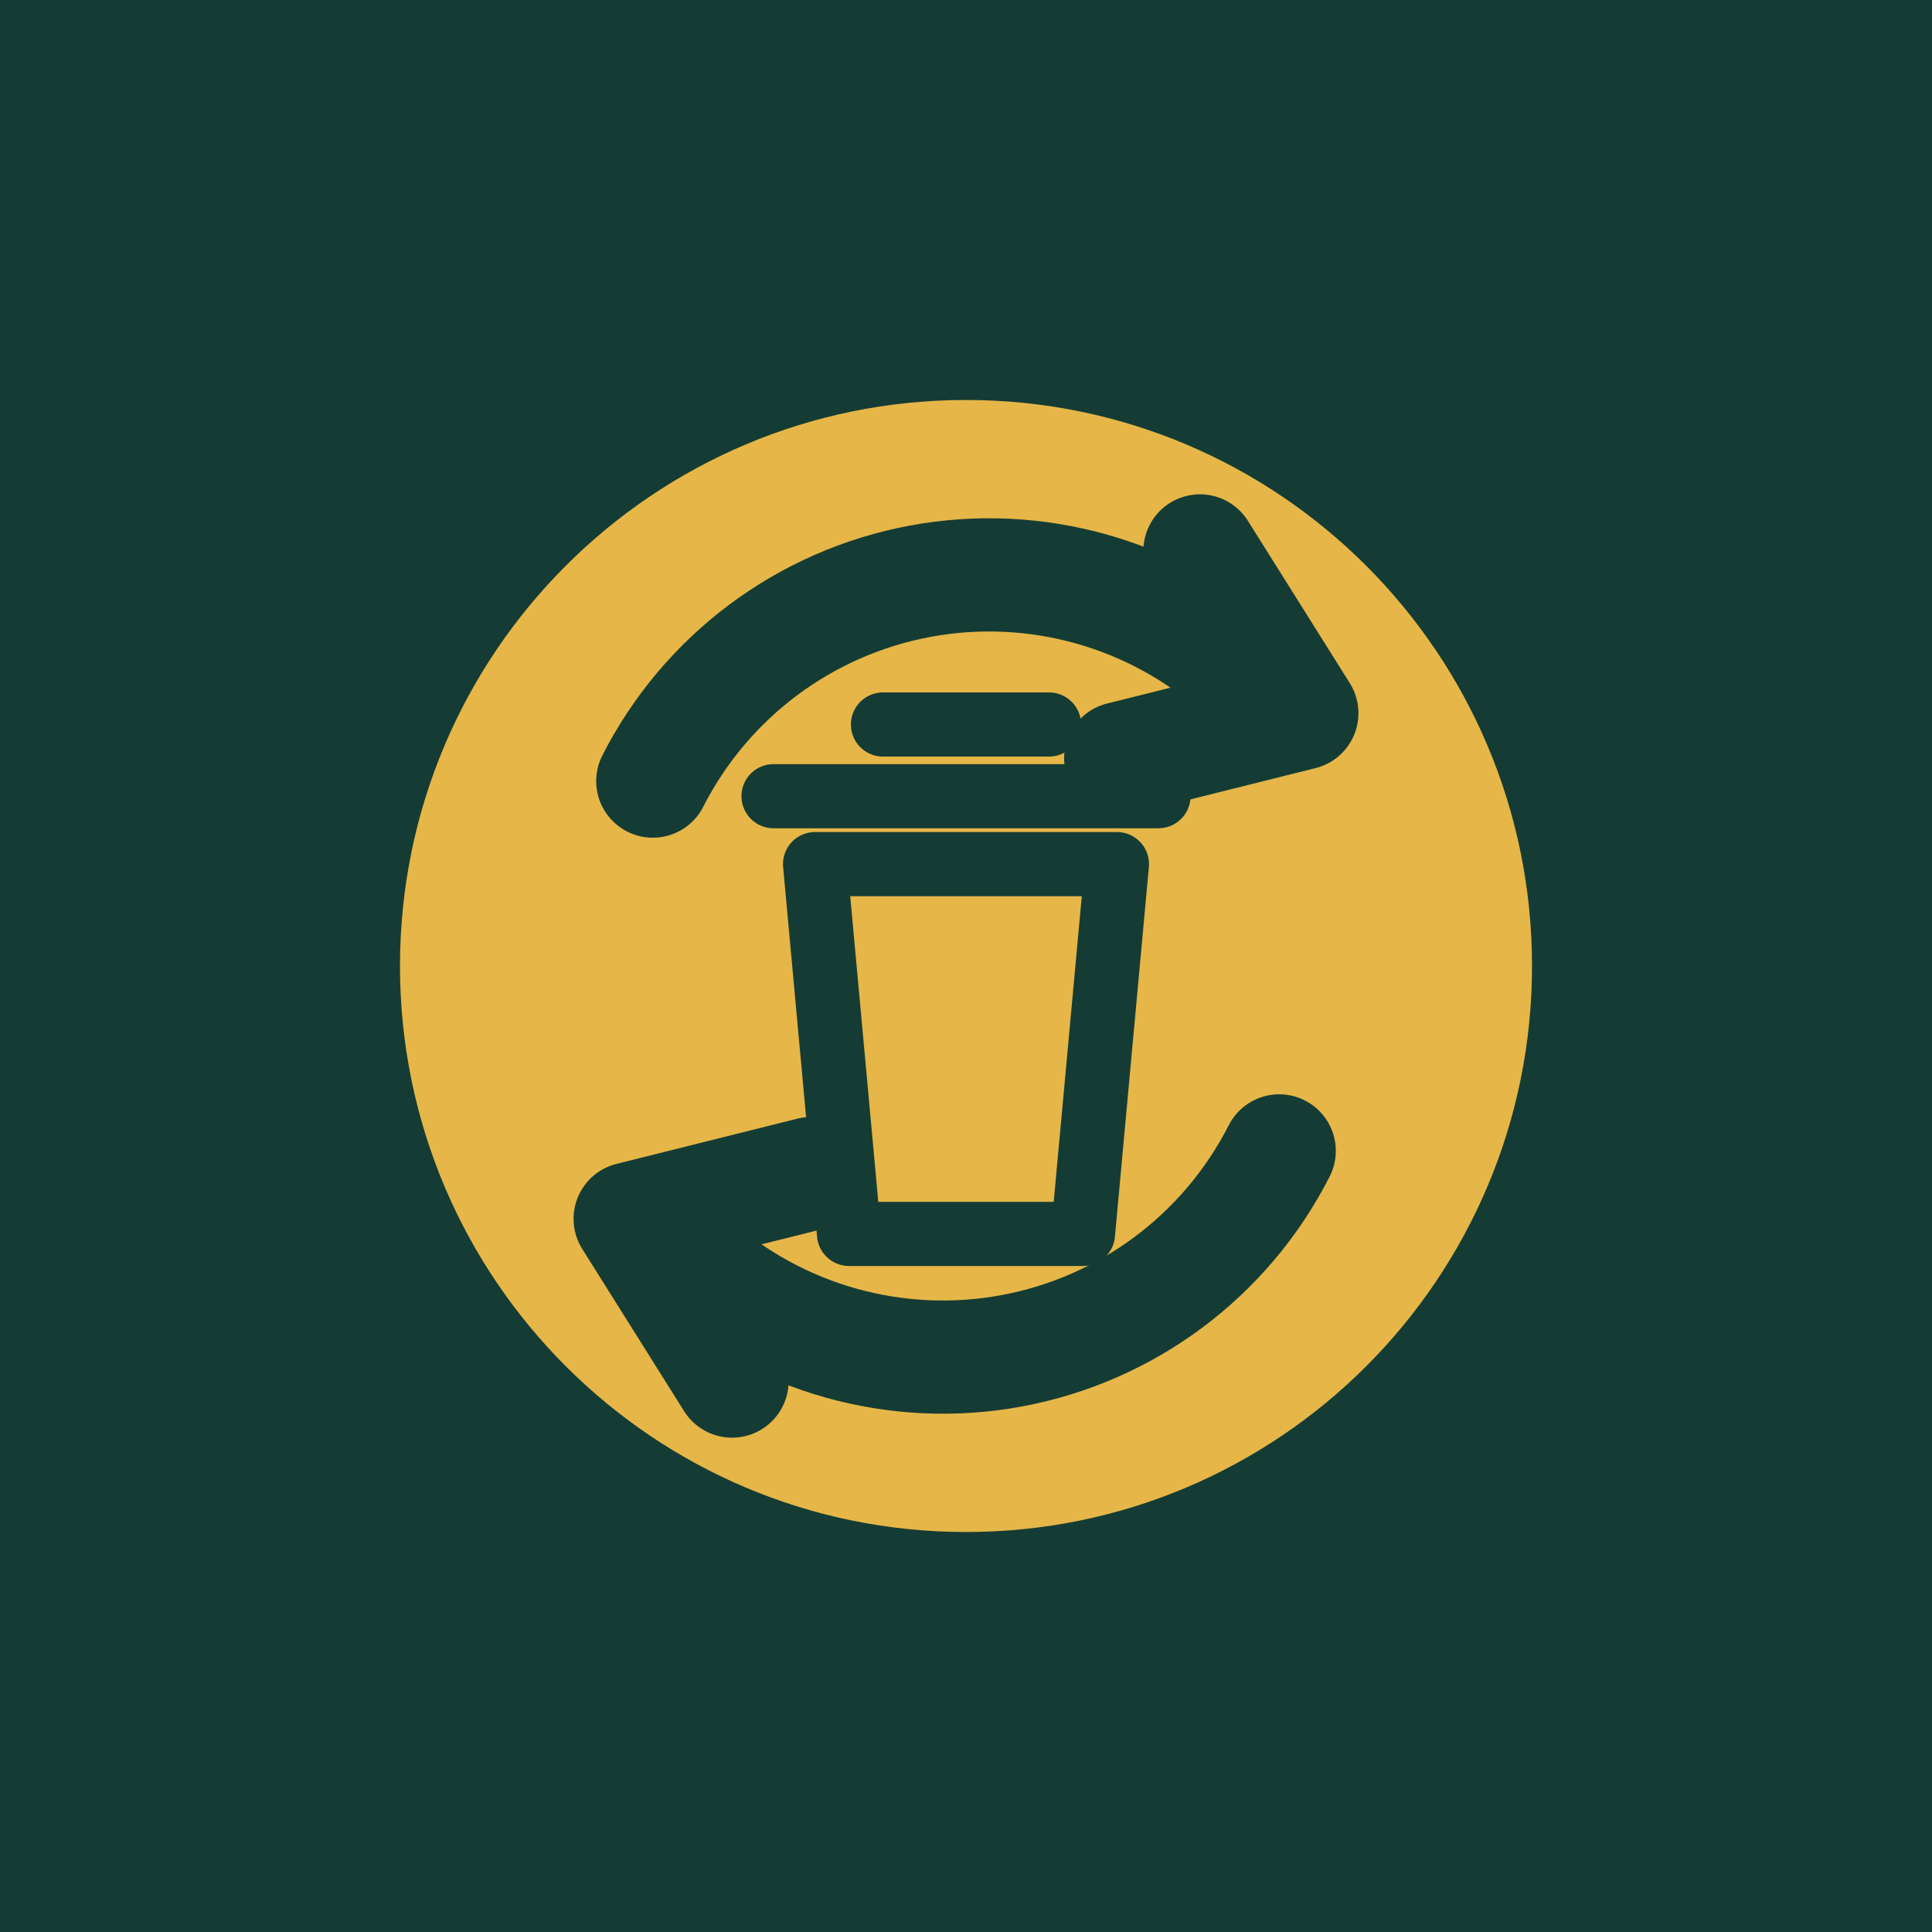
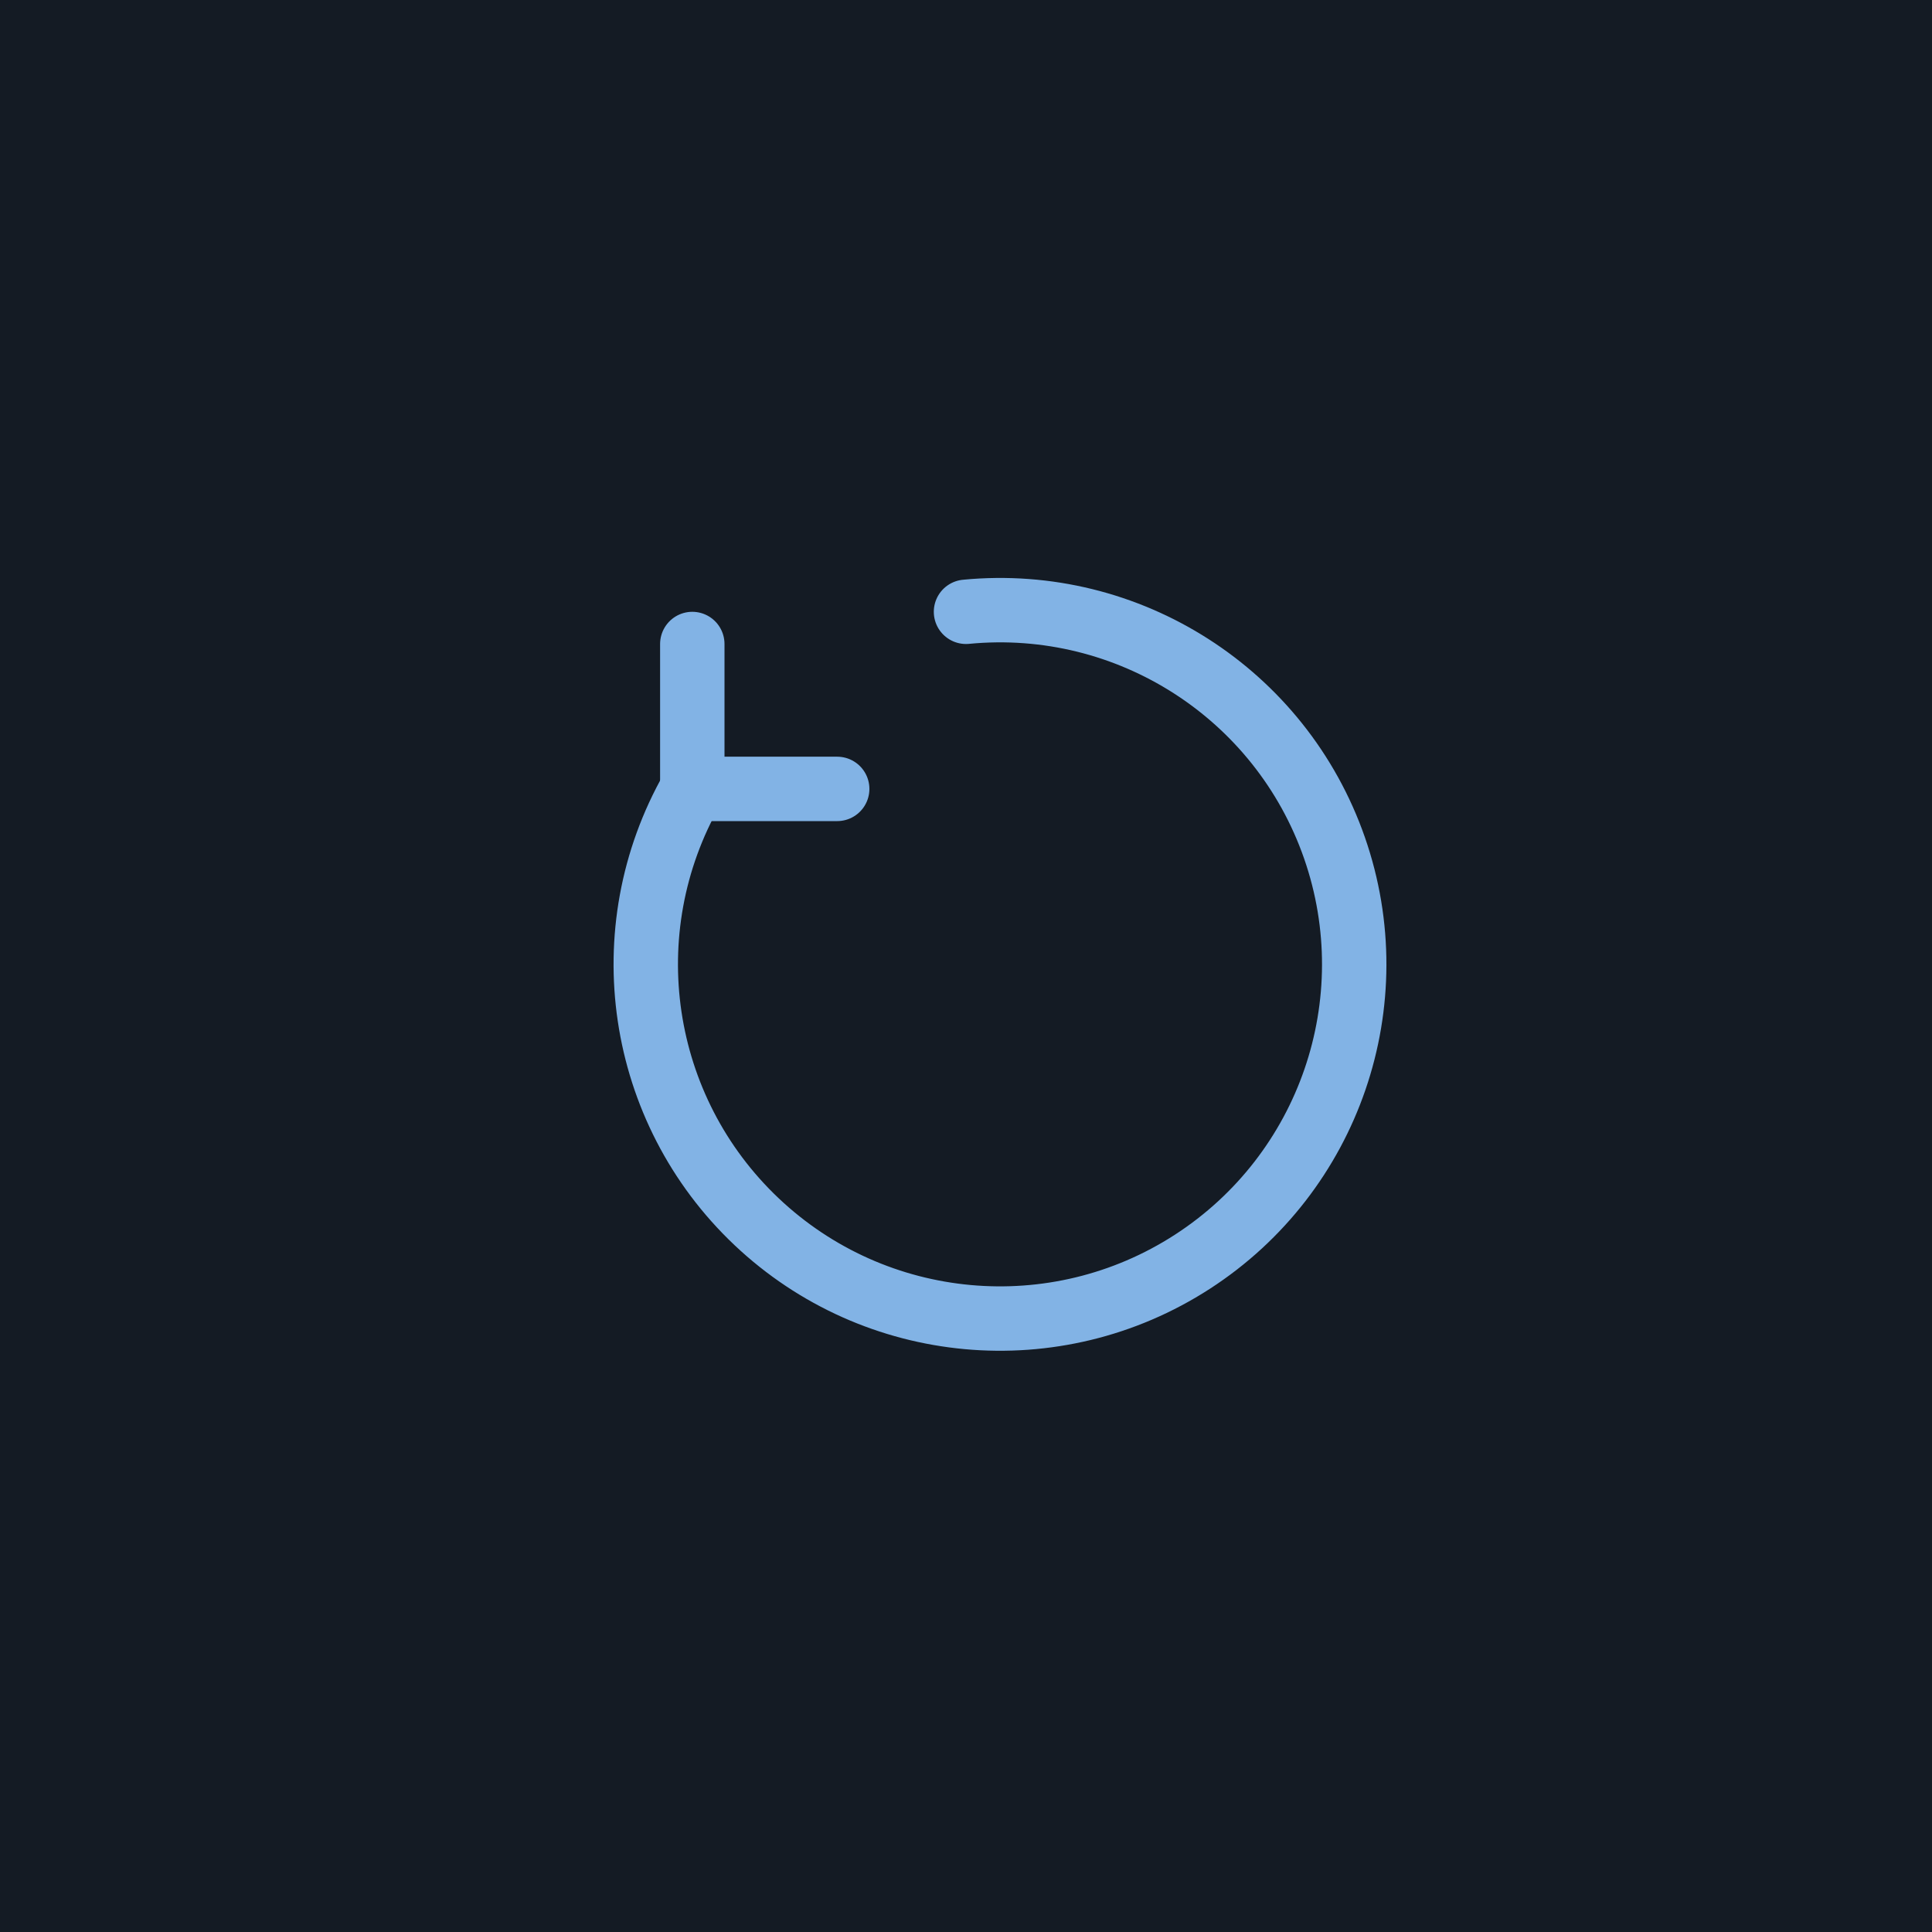
- <svg xmlns="http://www.w3.org/2000/svg" viewBox="0 0 512 512">
-   <rect width="512" height="512" fill="#153c34" />
-   <circle cx="256" cy="256" r="150" fill="#e6b648" />
-   <path d="M173 207a100 100 0 0 1 156-29M339 305a100 100 0 0 1-156 29" fill="none" stroke="#153c34" stroke-width="30" stroke-linecap="round" />
-   <path d="m318 146 27 43-48 12M194 366l-27-43 48-12" fill="none" stroke="#153c34" stroke-width="30" stroke-linecap="round" stroke-linejoin="round" />
-   <path d="M216 229h80l-9 98h-62zM205 211h102M234 192h44" fill="none" stroke="#153c34" stroke-width="17" stroke-linecap="round" stroke-linejoin="round" />
+ <svg xmlns="http://www.w3.org/2000/svg" viewBox="0 0 512 512" fill="none">
+   <rect width="512" height="512" fill="#141b24" />
+   <g transform="translate(136.533 136.533) scale(4.26667)">
+     <path d="M28 6 A22 22 0 1 1 11 17" stroke="#82b3e5" stroke-width="4" stroke-linecap="round" />
+     <path d="M11 8 L11 17 L20 17" stroke="#82b3e5" stroke-width="4" stroke-linecap="round" stroke-linejoin="round" />
+   </g>
</svg>
